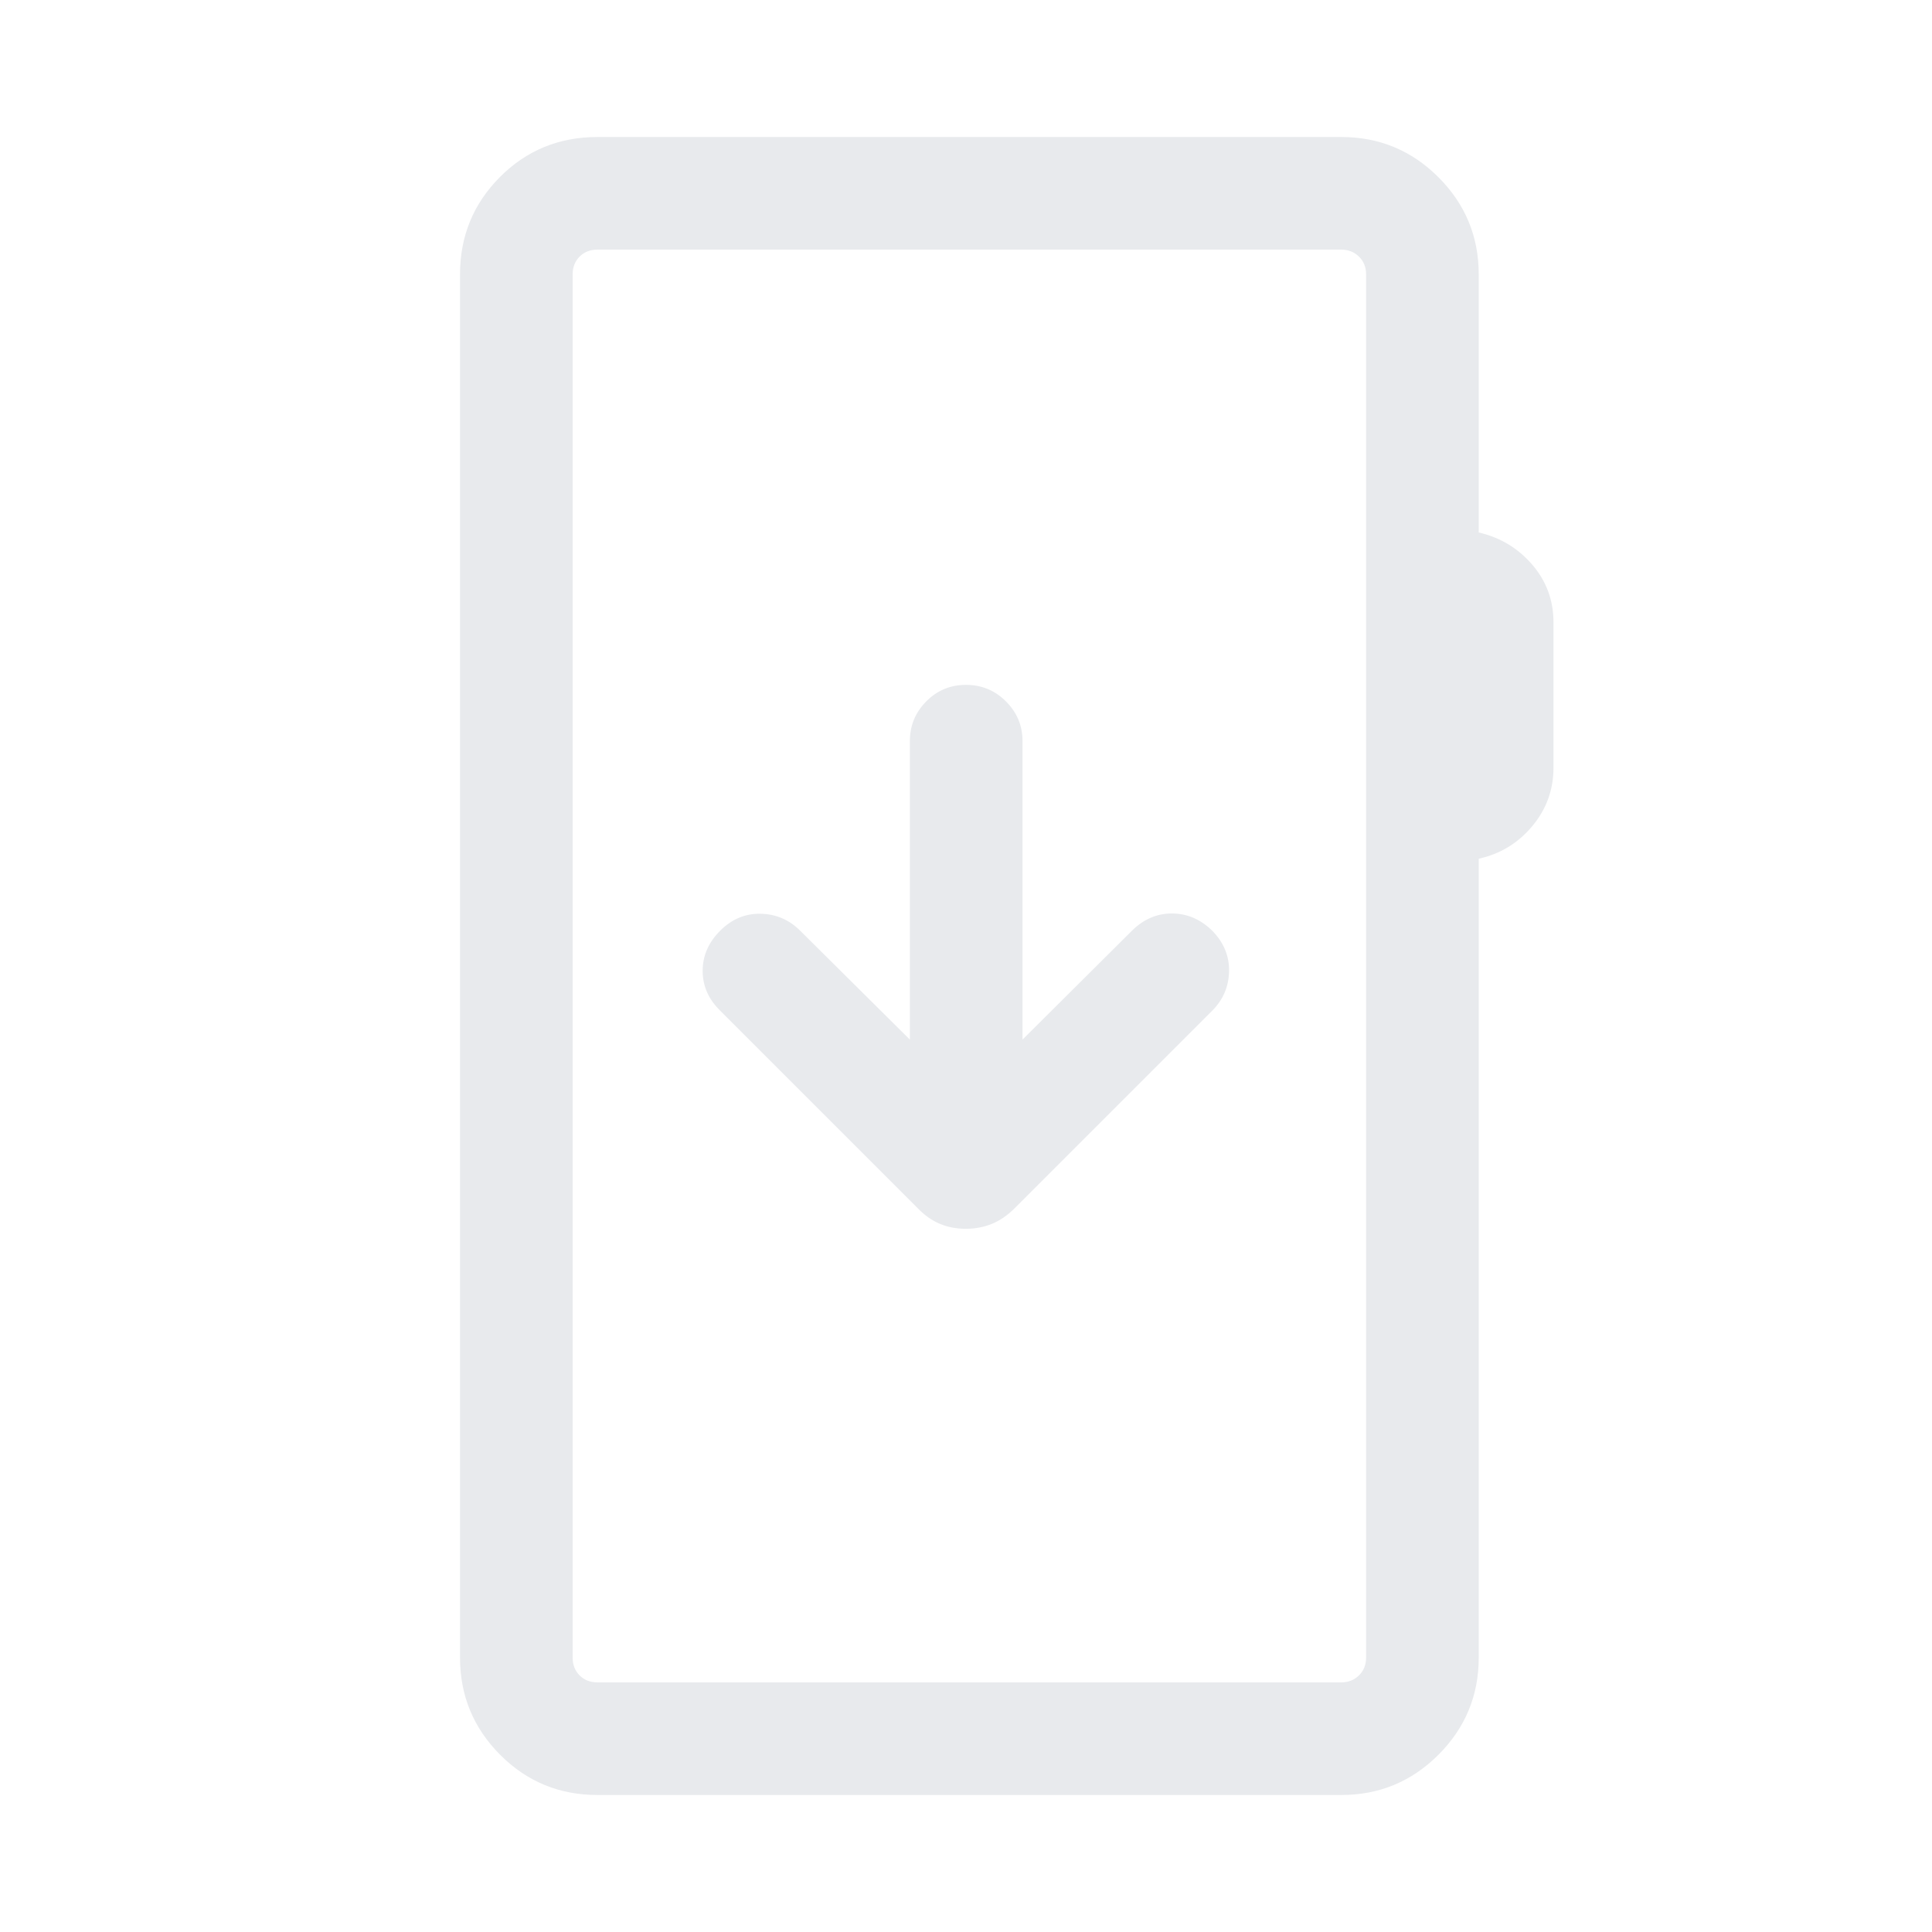
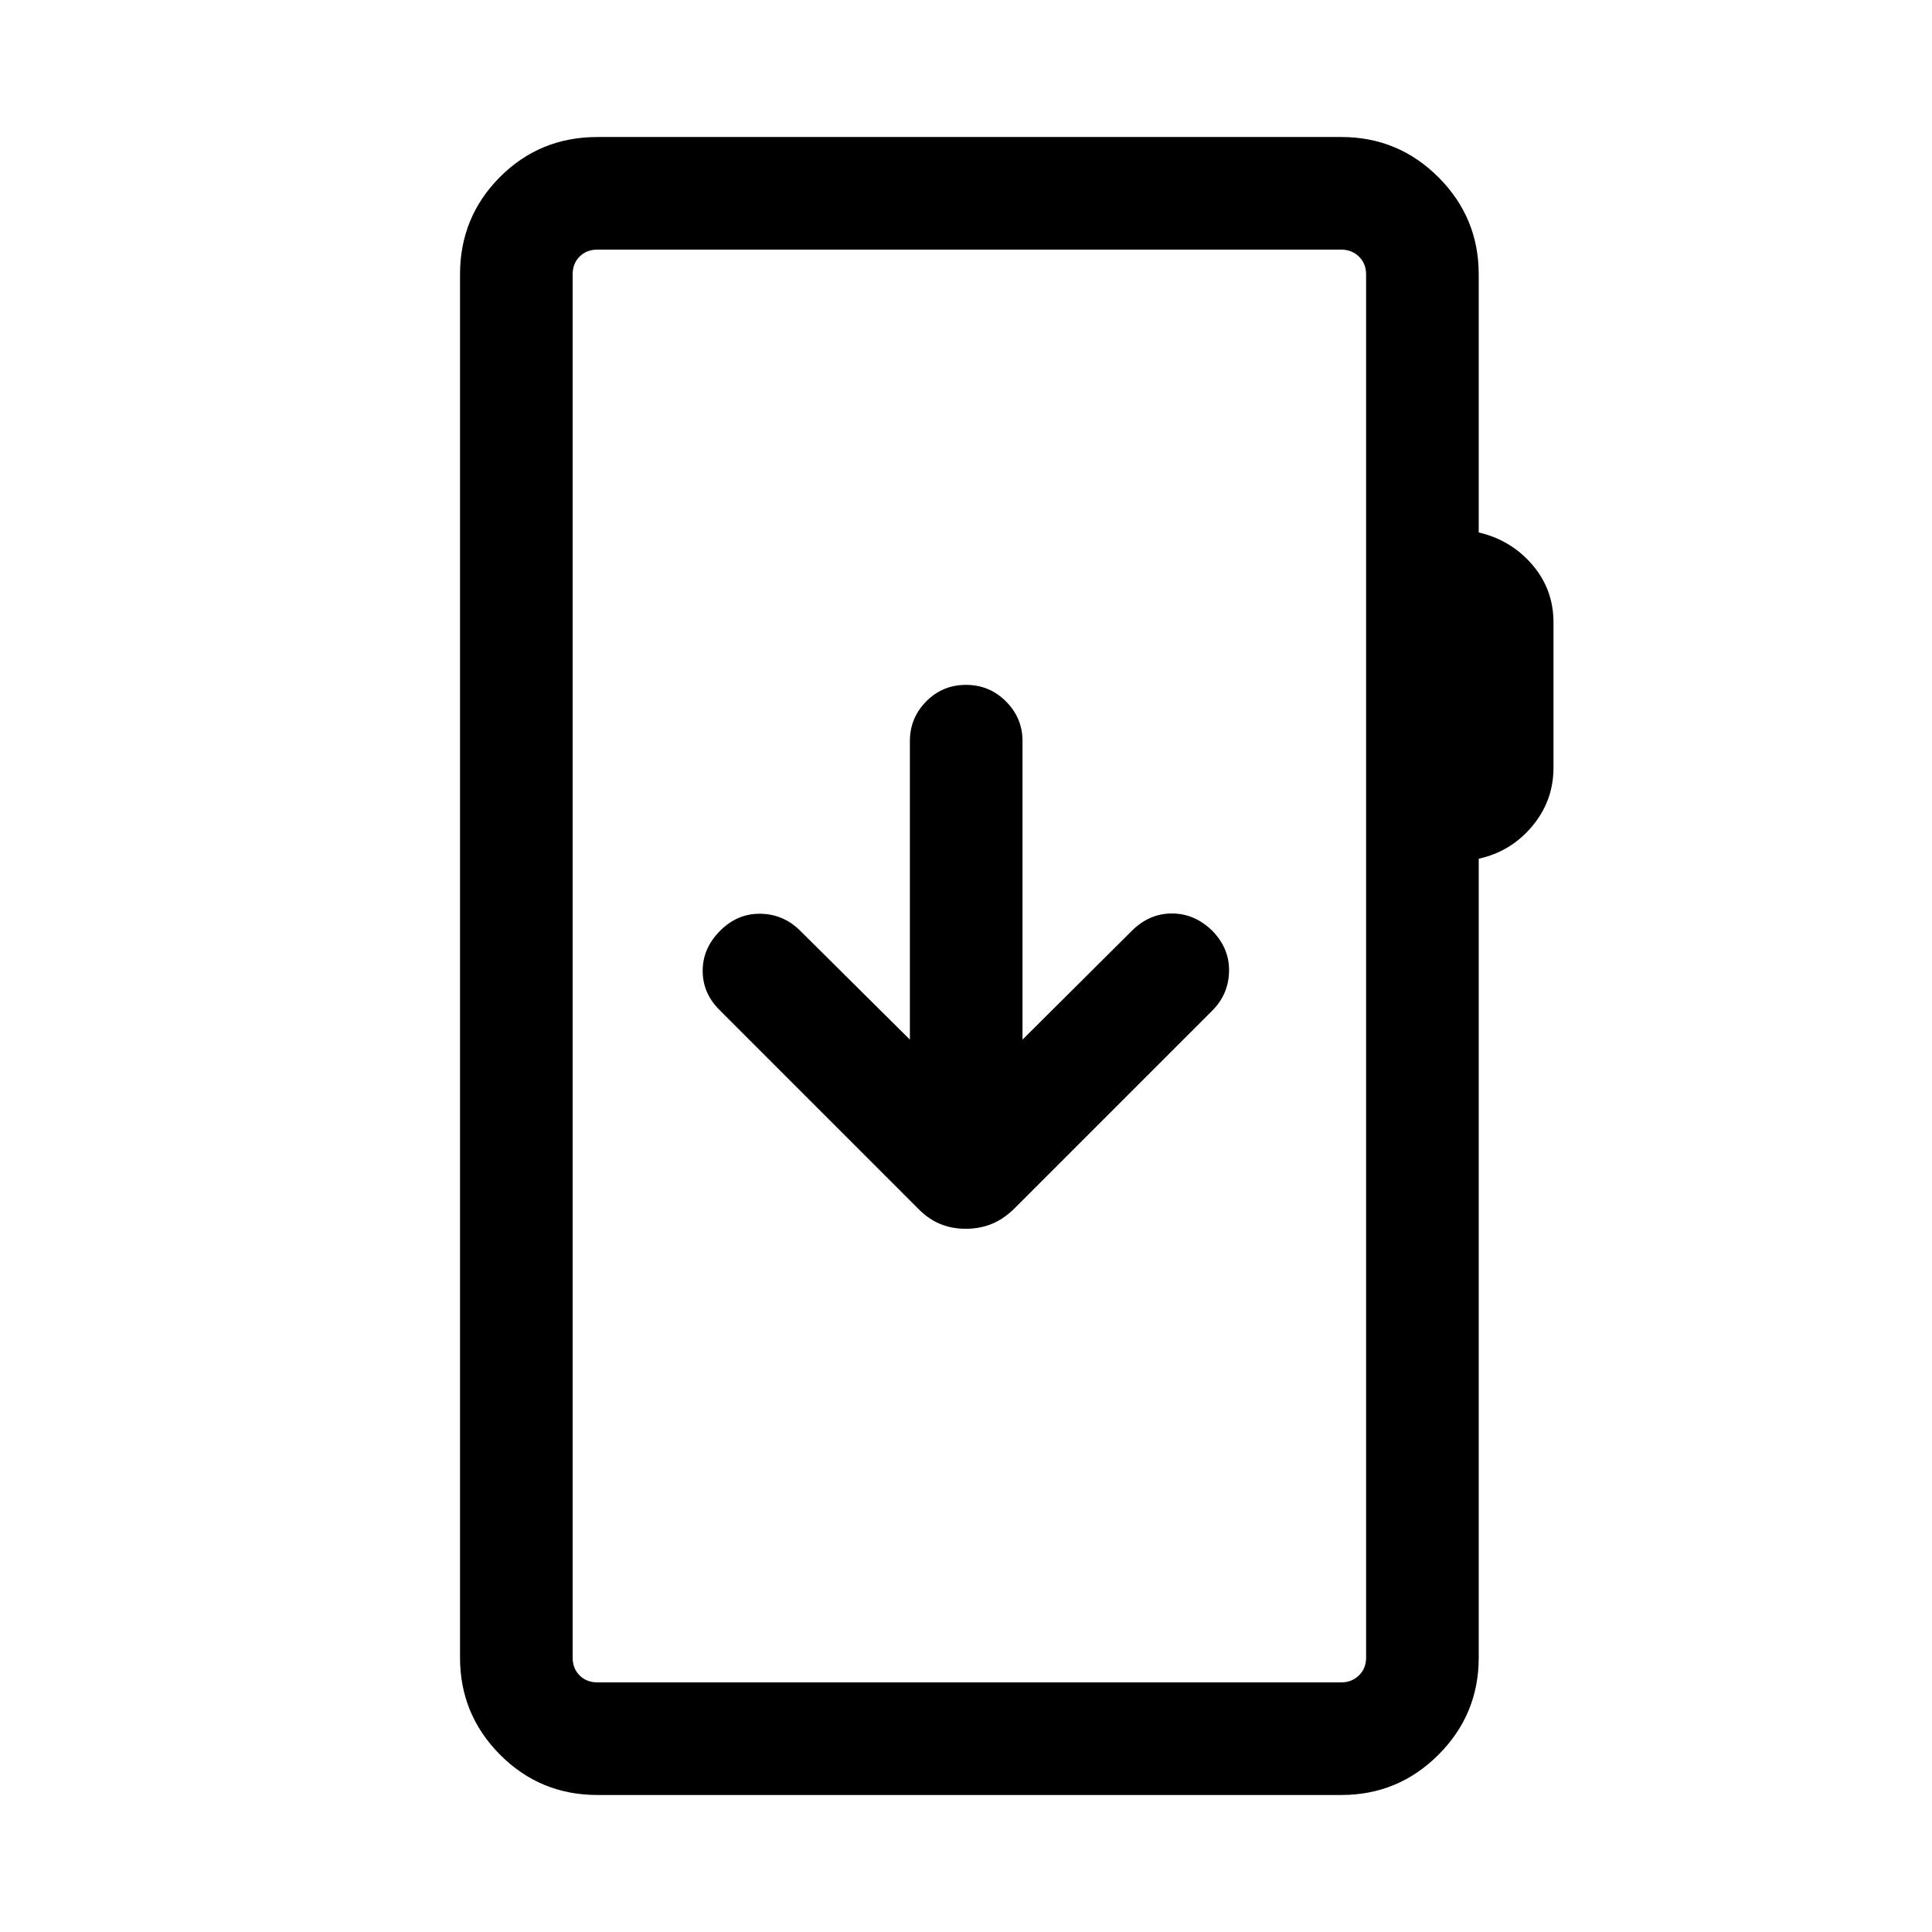
- <svg xmlns="http://www.w3.org/2000/svg" height="24px" viewBox="0 -960 960 960" width="24px" fill="#e8eaed">
+ <svg xmlns="http://www.w3.org/2000/svg" height="24px" viewBox="0 -960 960 960" width="24px" fill="currentColor">
  <path d="M296.85-68.08q-28.44 0-48.36-20-19.91-20.01-19.91-48.27v-687.3q0-28.44 19.81-48.36 19.82-19.91 48.46-19.91H666.5q28.26 0 48.26 20 20.01 20.01 20.01 48.27v128.23q15.96 3.69 26.56 15.96 10.59 12.27 10.59 28.76v72.12q0 16.5-10.59 29.14-10.6 12.63-26.56 16.13v396.96q0 28.26-20.01 48.27-20 20-48.26 20H296.85Zm0-55.96H666.5q5.19 0 8.75-3.46 3.56-3.46 3.56-8.85v-687.3q0-5.39-3.56-8.85t-8.75-3.46H296.85q-5.39 0-8.85 3.46t-3.46 8.85v687.3q0 5.39 3.46 8.85t8.85 3.46Zm-12.31 0v-711.92 711.92ZM492.9-351.89q5.98-2.46 11.29-7.76l98.16-98.16q8.11-8.11 8.36-19.52.25-11.4-8.36-20.21-8.7-8.5-19.91-8.56-11.21-.05-19.87 8.45l-54.49 54.23v-148.39q0-11.43-8.22-19.66-8.21-8.22-19.86-8.22-11.65 0-19.77 8.22-8.11 8.23-8.11 19.66v148.39l-54.63-54.23q-8.22-8.12-19.62-8.31-11.41-.19-20.02 8.42-8.7 8.69-8.7 19.96 0 11.27 8.7 19.77L456-359.65q5.12 5.3 11 7.76 5.88 2.47 12.9 2.47 7.02 0 13-2.47Z" />
</svg>
